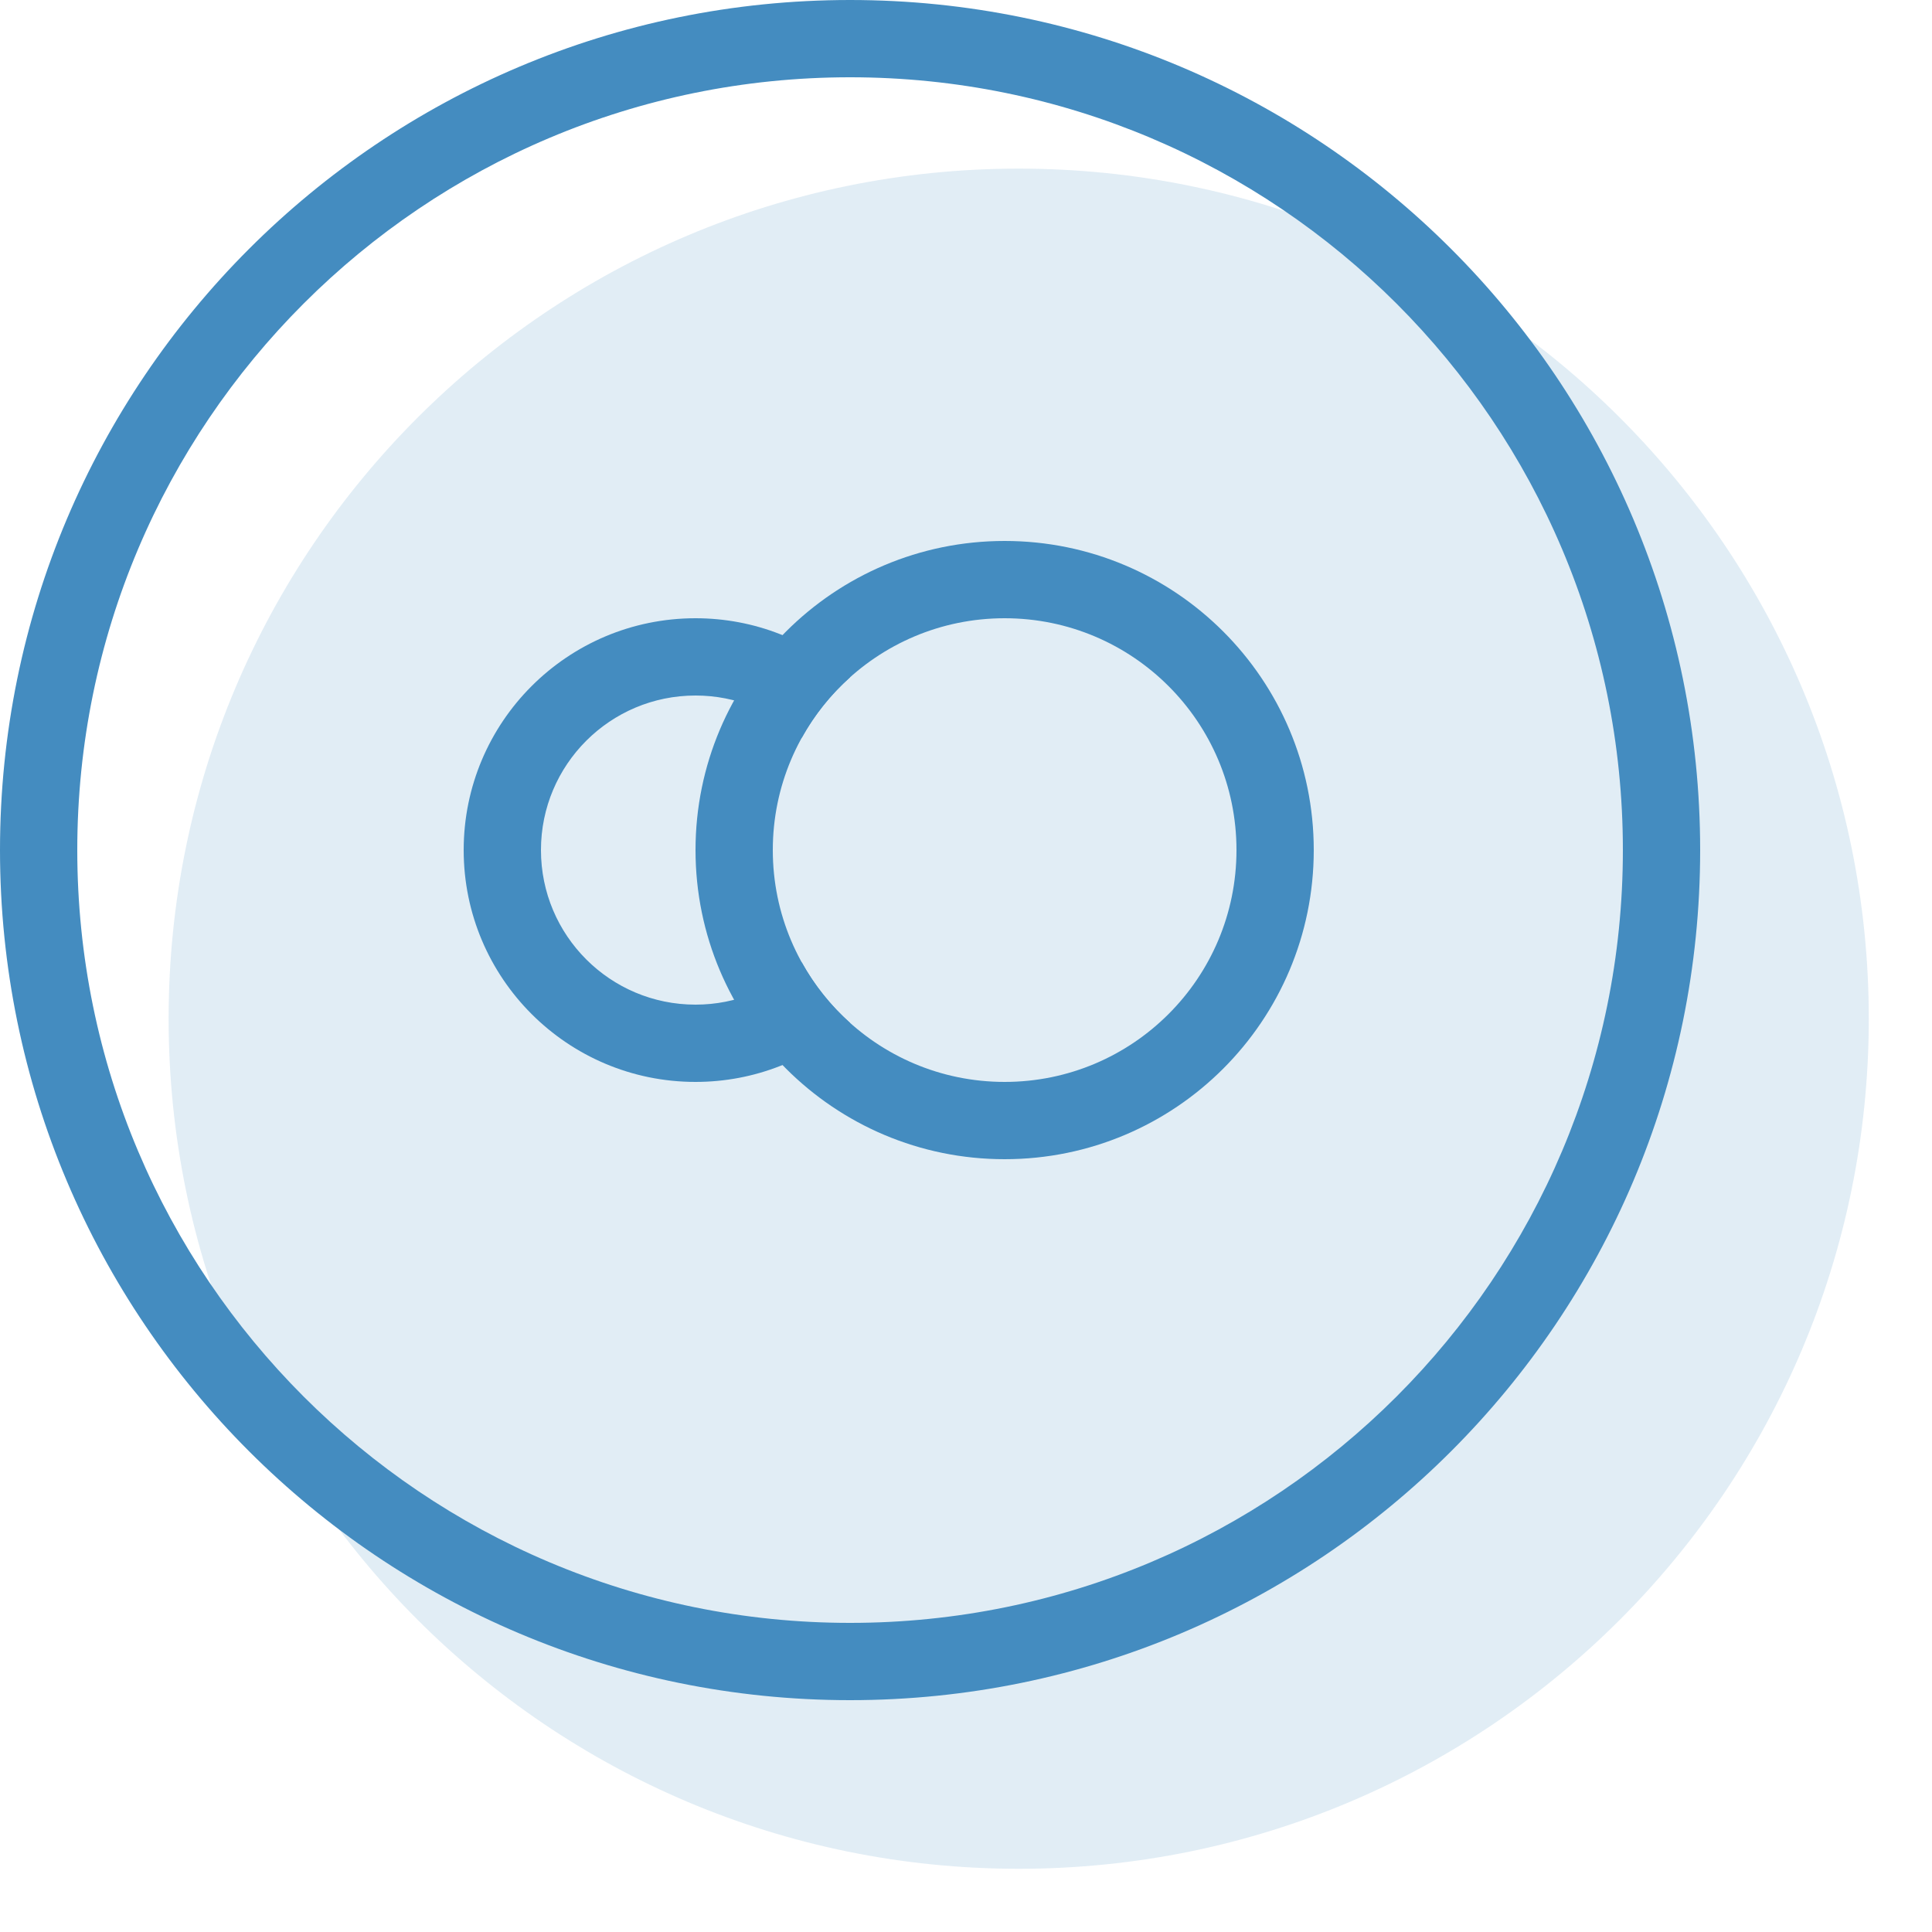
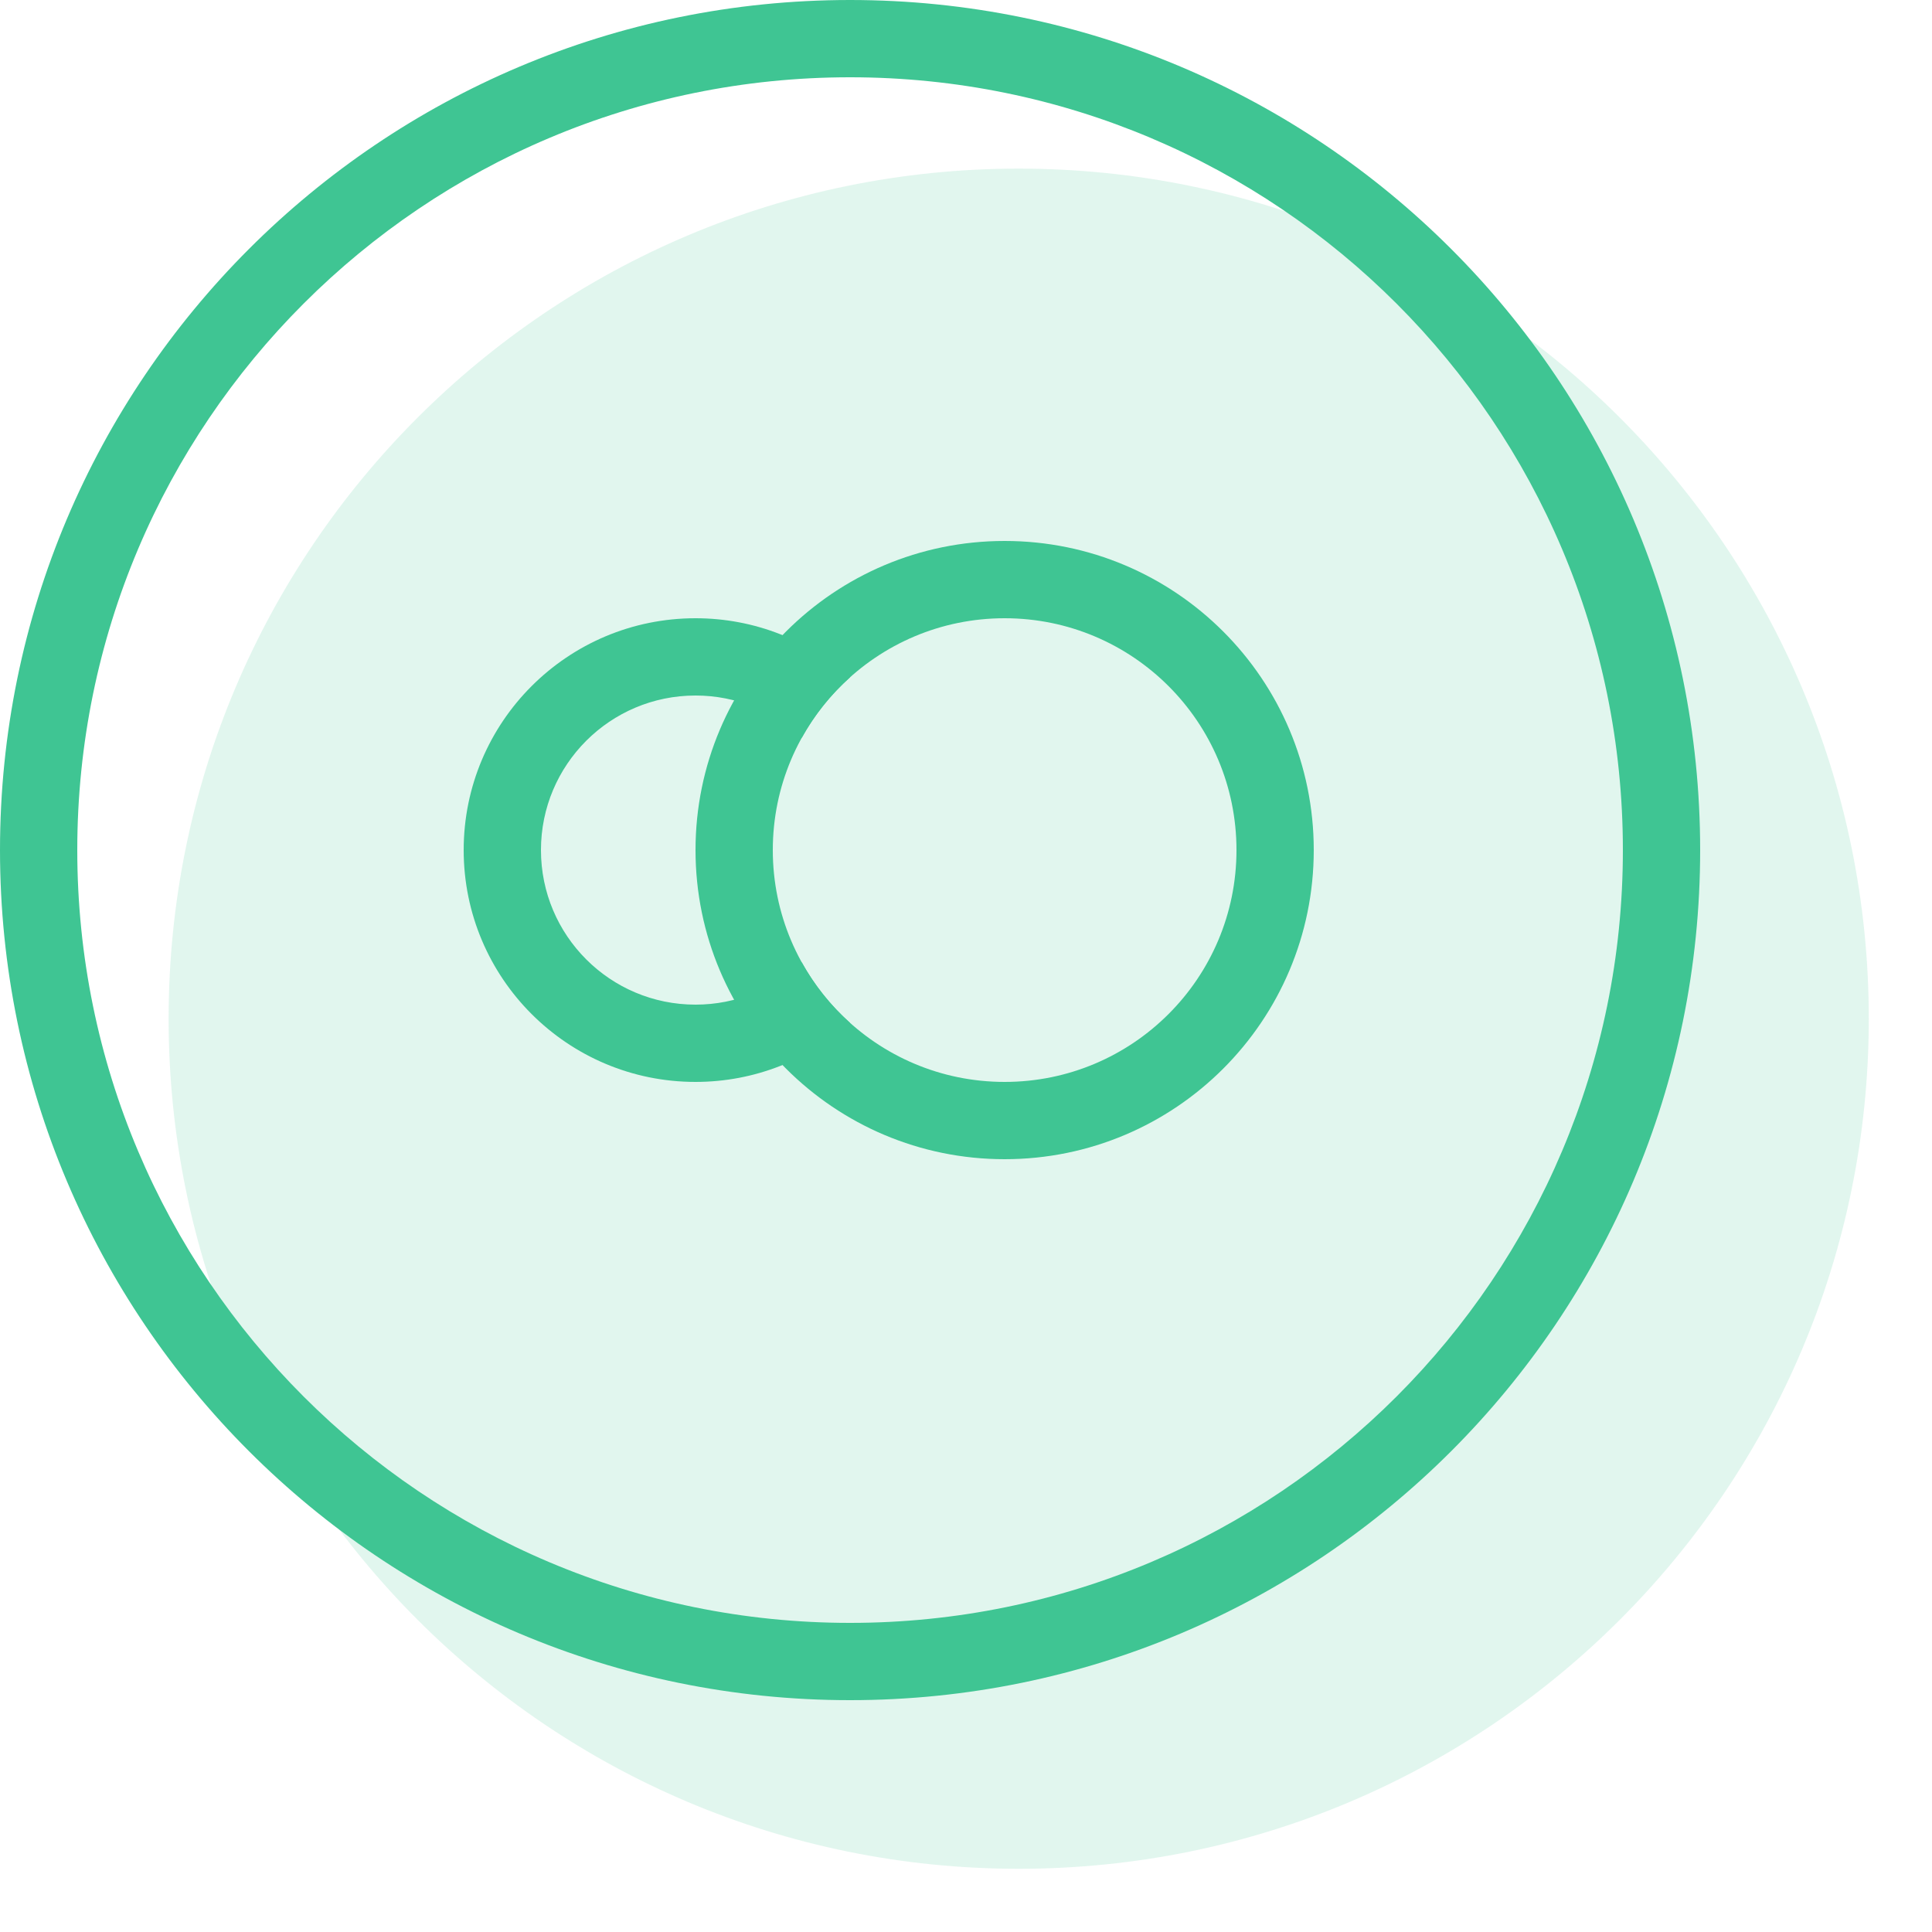
<svg xmlns="http://www.w3.org/2000/svg" width="25px" height="25px" viewBox="0 0 25 25" version="1.1">
  <defs />
  <g id="Page-1" stroke="none" stroke-width="1" fill="none" fill-rule="evenodd">
-     <g id="colored-icons" transform="translate(-83, -40)" fill="#448CC0">
+     <g id="colored-icons" transform="translate(-83, -40)" fill="#3FC593">
      <g id="menu-campaigns-active" transform="translate(83, 40)">
        <rect id="Rectangle-10483-Copy-3" fill-opacity="0.16" x="2.182" y="2.182" width="22" height="22" rx="16.364" />
        <path d="M1,11 L1,11 C1,16.524 5.477,21 11,21 C16.524,21 21,16.523 21,11 C21,5.476 16.523,1 11,1 C5.476,1 1,5.477 1,11 L1,11 Z M0,11 C0,4.925 4.924,0 11,0 C17.075,0 22,4.924 22,11 C22,17.075 17.076,22 11,22 C4.925,22 0,17.076 0,11 L0,11 Z" id="Shape" />
        <path d="M11,13.236 C10.469,13.711 9.768,14 9,14 C7.343,14 6,12.657 6,11 C6,9.343 7.343,8 9,8 C9.768,8 10.469,8.289 11,8.764 C10.75,8.987 10.538,9.252 10.375,9.547 C10.016,9.208 9.532,9 9,9 C7.895,9 7,9.895 7,11 C7,12.105 7.895,13 9,13 C9.532,13 10.016,12.792 10.375,12.453 C10.538,12.748 10.75,13.013 11,13.236 Z" id="Oval-161" />
        <path d="M13,15 C15.209,15 17,13.209 17,11 C17,8.791 15.209,7 13,7 C10.791,7 9,8.791 9,11 C9,13.209 10.791,15 13,15 Z M13,14 C14.657,14 16,12.657 16,11 C16,9.343 14.657,8 13,8 C11.343,8 10,9.343 10,11 C10,12.657 11.343,14 13,14 Z" id="Oval-161-Copy-2" />
      </g>
    </g>
  </g>
</svg>
